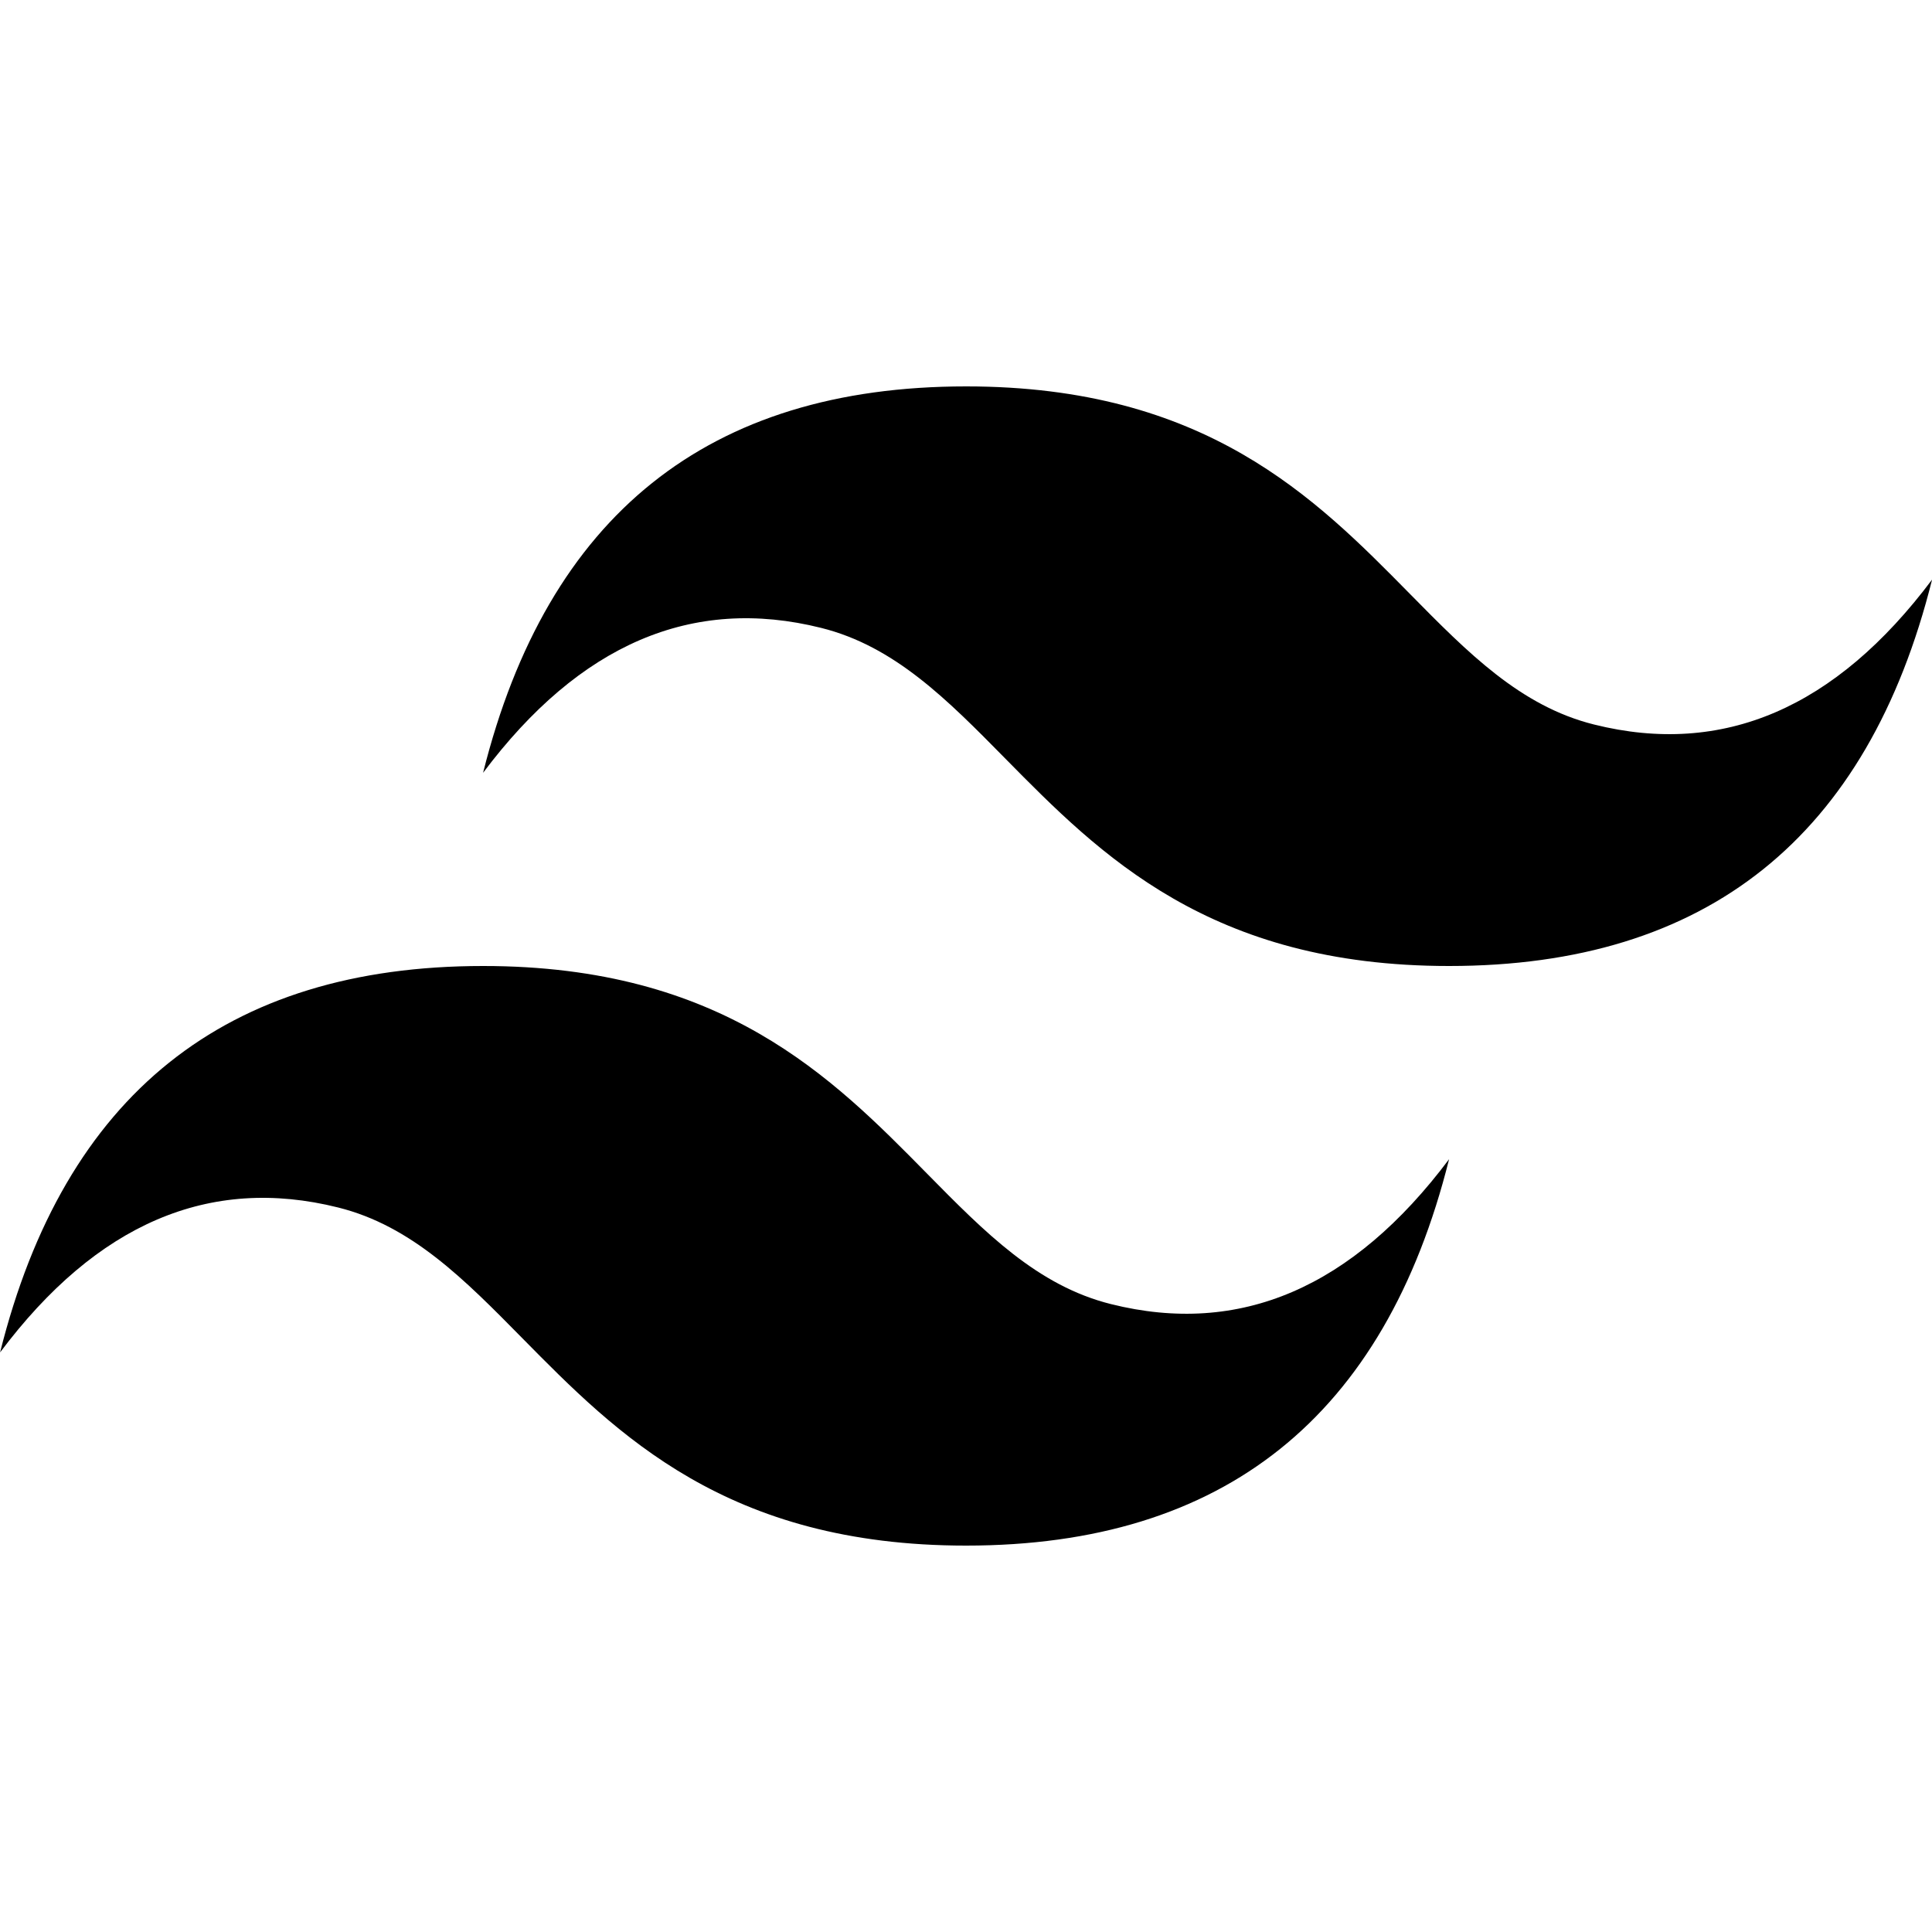
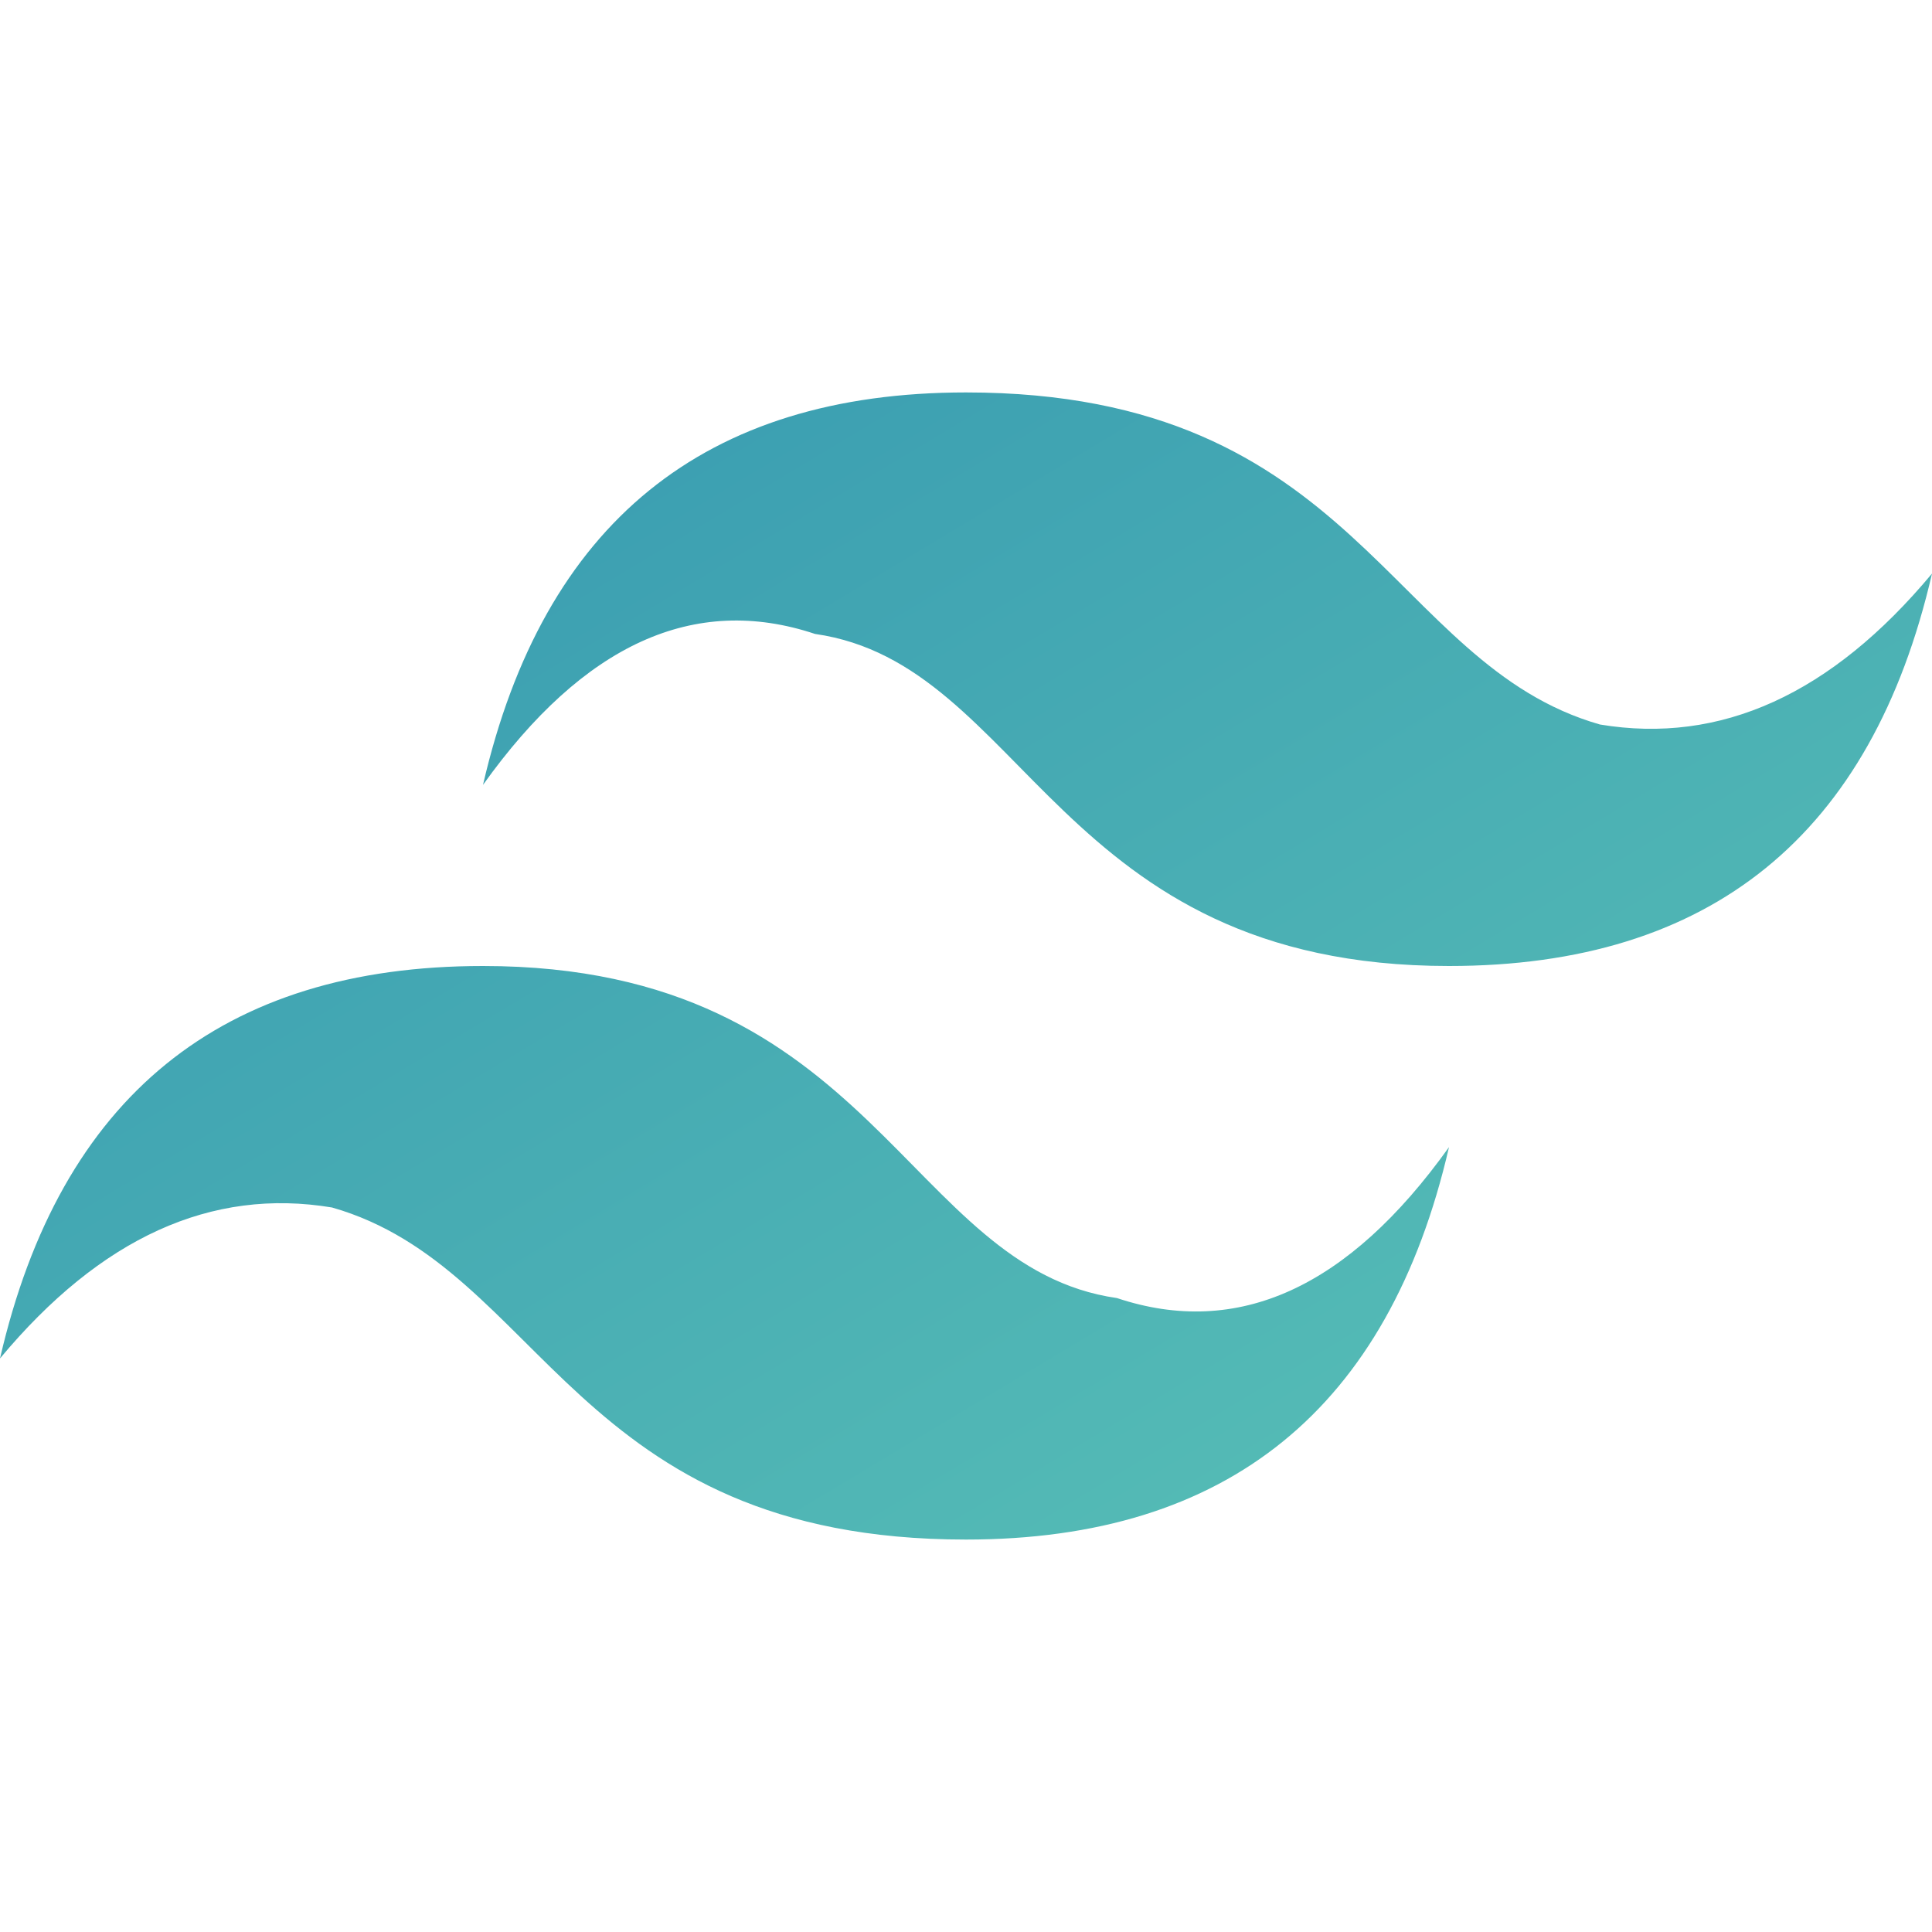
- <svg xmlns="http://www.w3.org/2000/svg" role="img" viewBox="0 0 24 24">
-   <path d="M12.001,4.8c-3.2,0-5.2,1.6-6,4.8c1.2-1.6,2.6-2.2,4.2-1.8c0.913,0.228,1.565,0.89,2.288,1.624 C13.666,10.618,15.027,12,18.001,12c3.2,0,5.2-1.6,6-4.8c-1.2,1.6-2.6,2.2-4.2,1.8c-0.913-0.228-1.565-0.89-2.288-1.624 C16.337,6.182,14.976,4.8,12.001,4.8z M6.001,12c-3.2,0-5.2,1.6-6,4.8c1.2-1.6,2.6-2.2,4.2-1.8c0.913,0.228,1.565,0.89,2.288,1.624 c1.177,1.194,2.538,2.576,5.512,2.576c3.2,0,5.2-1.6,6-4.8c-1.2,1.6-2.6,2.2-4.2,1.8c-0.913-0.228-1.565-0.89-2.288-1.624 C10.337,13.382,8.976,12,6.001,12z" />
+ <svg xmlns="http://www.w3.org/2000/svg" viewBox="0 0 64 64">
+   <defs>
+     <linearGradient id="a" x1="0" x2="64" y1="-21.3" y2="85.3" gradientUnits="userSpaceOnUse">
+       <stop offset="0%" stop-color="#2383ae" />
+       <stop offset="100%" stop-color="#6dd7b9" />
+     </linearGradient>
+   </defs>
+   <path fill="url(#a)" fill-rule="evenodd" d="M16 26q3-13 16-13c13 0 14 9 21 11q6 1 11-5-3 13-16 13c-13 0-14-10-21-11q-6-2-11 5M0 45q3-13 16-13c13 0 14 10 21 11q6 2 11-5-3 13-16 13c-13 0-14-9-21-11q-6-1-11 5" />
</svg>
